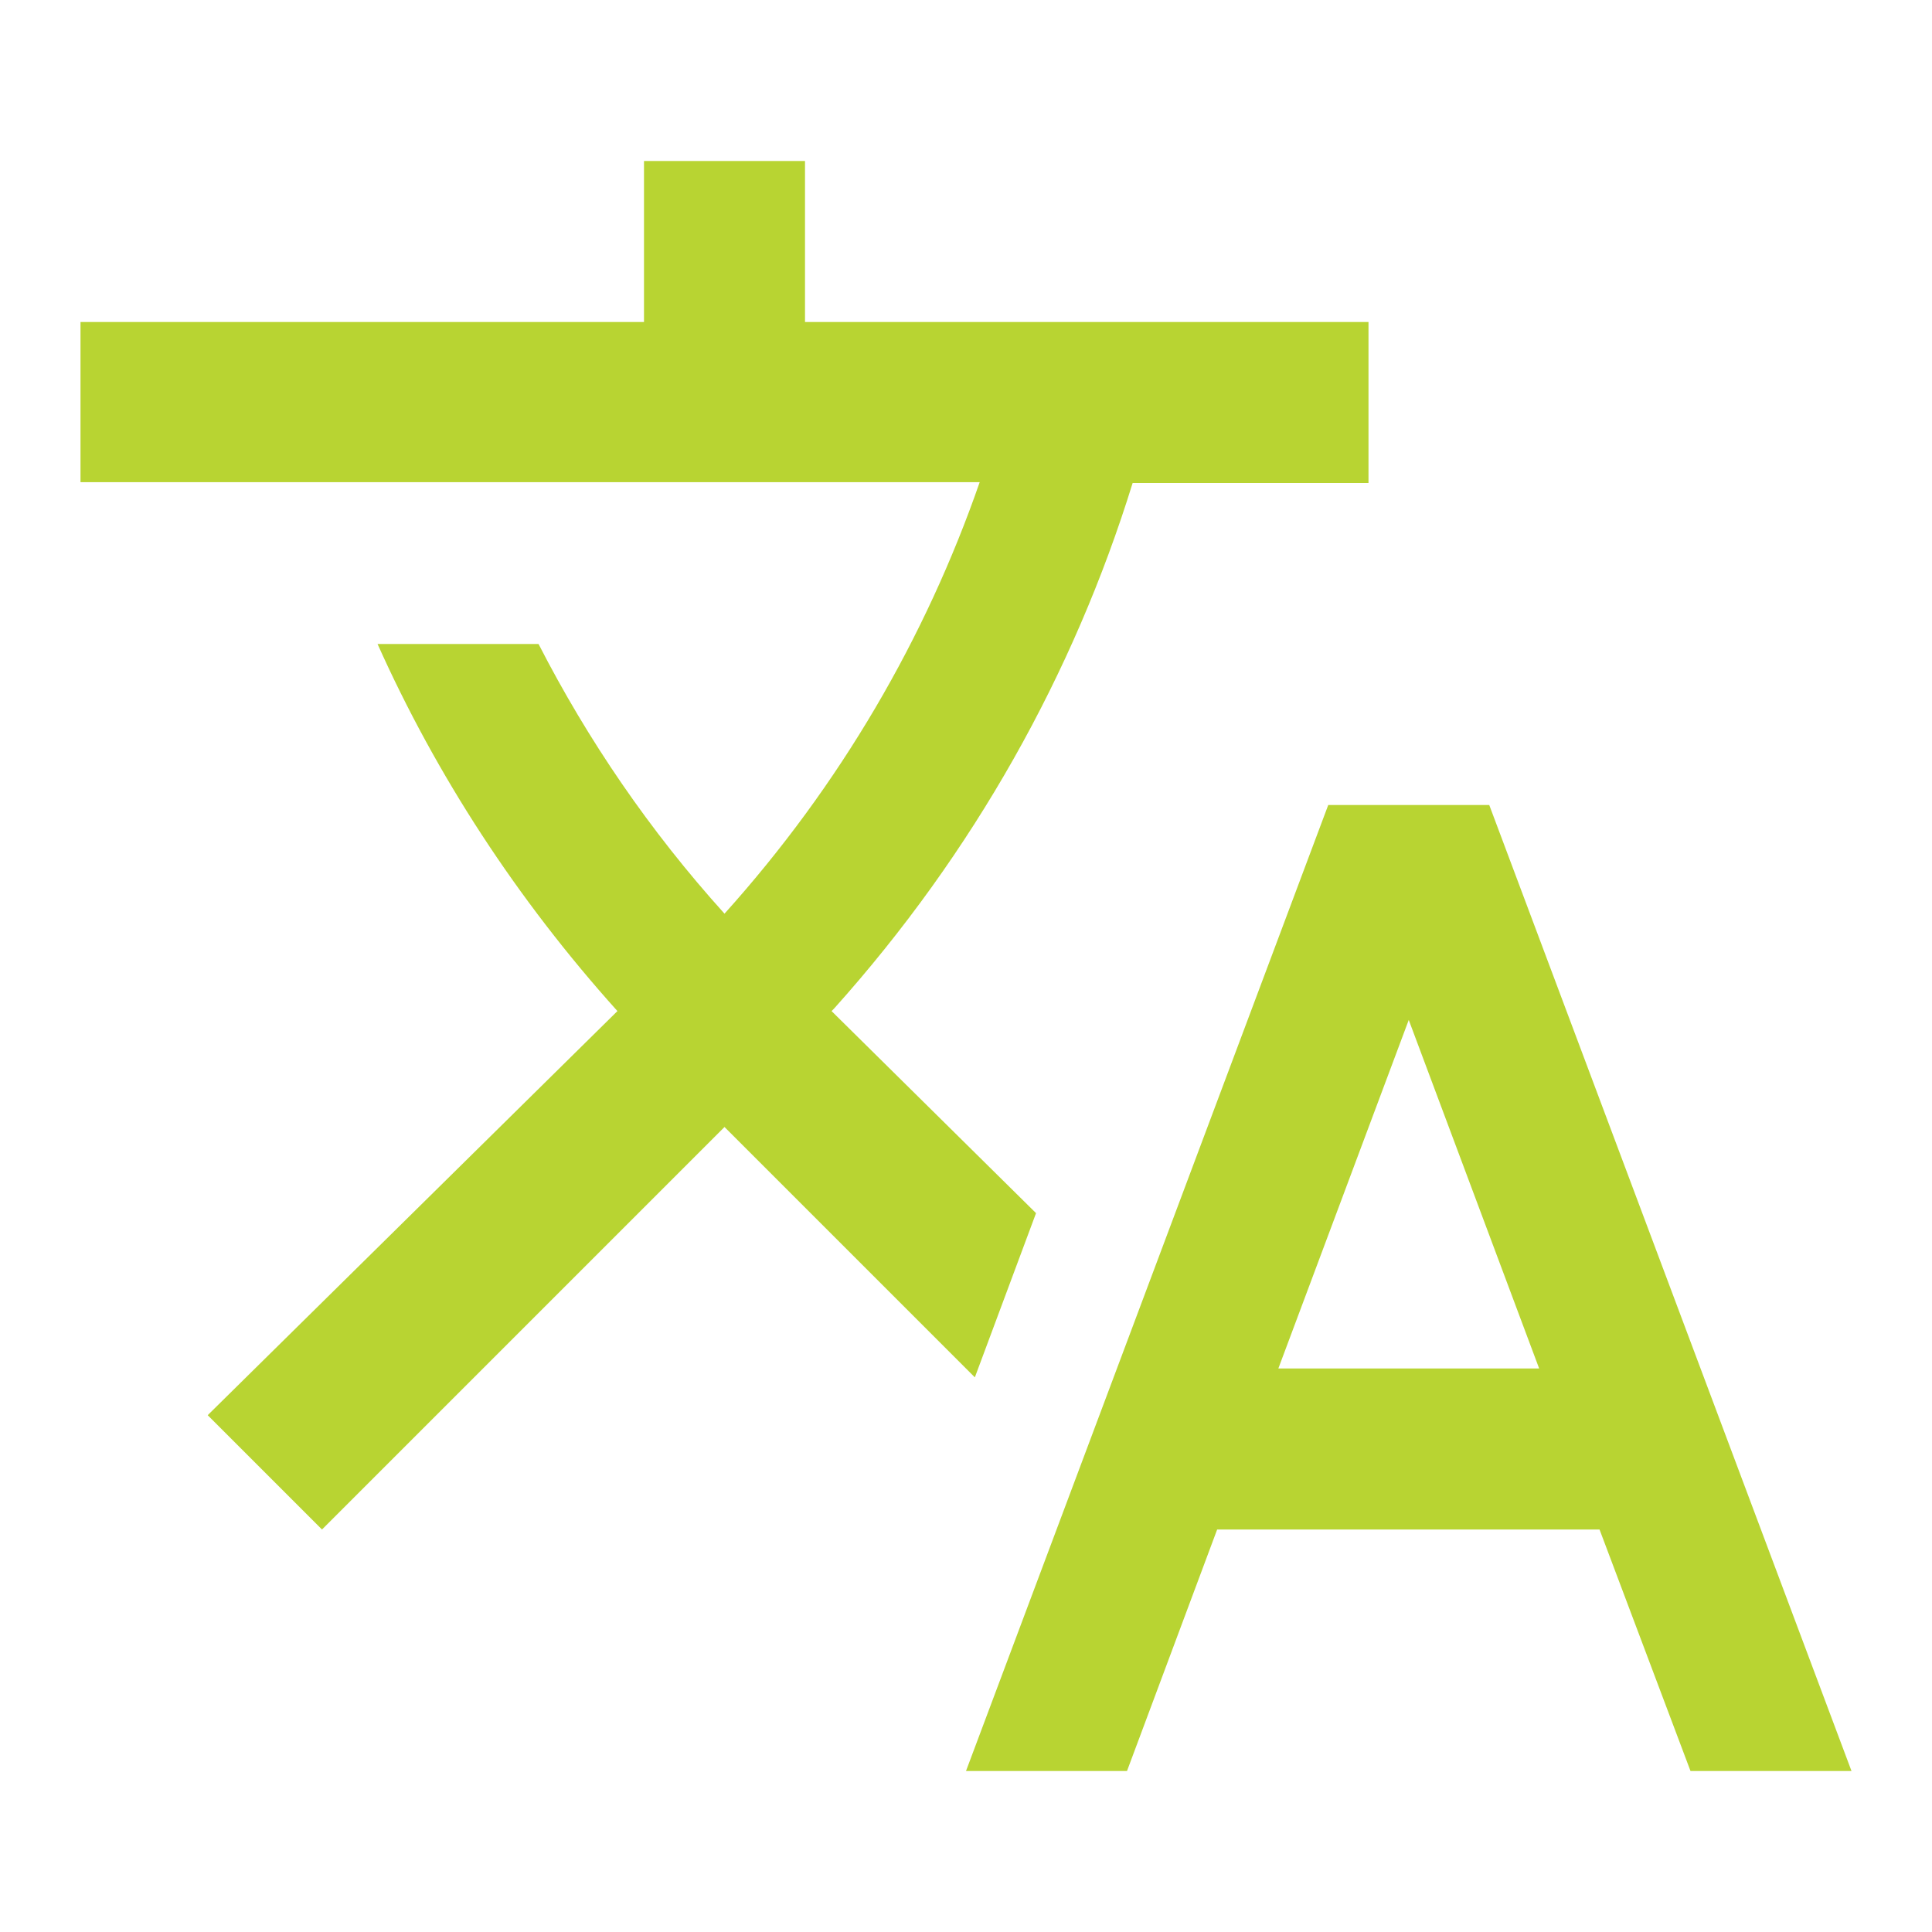
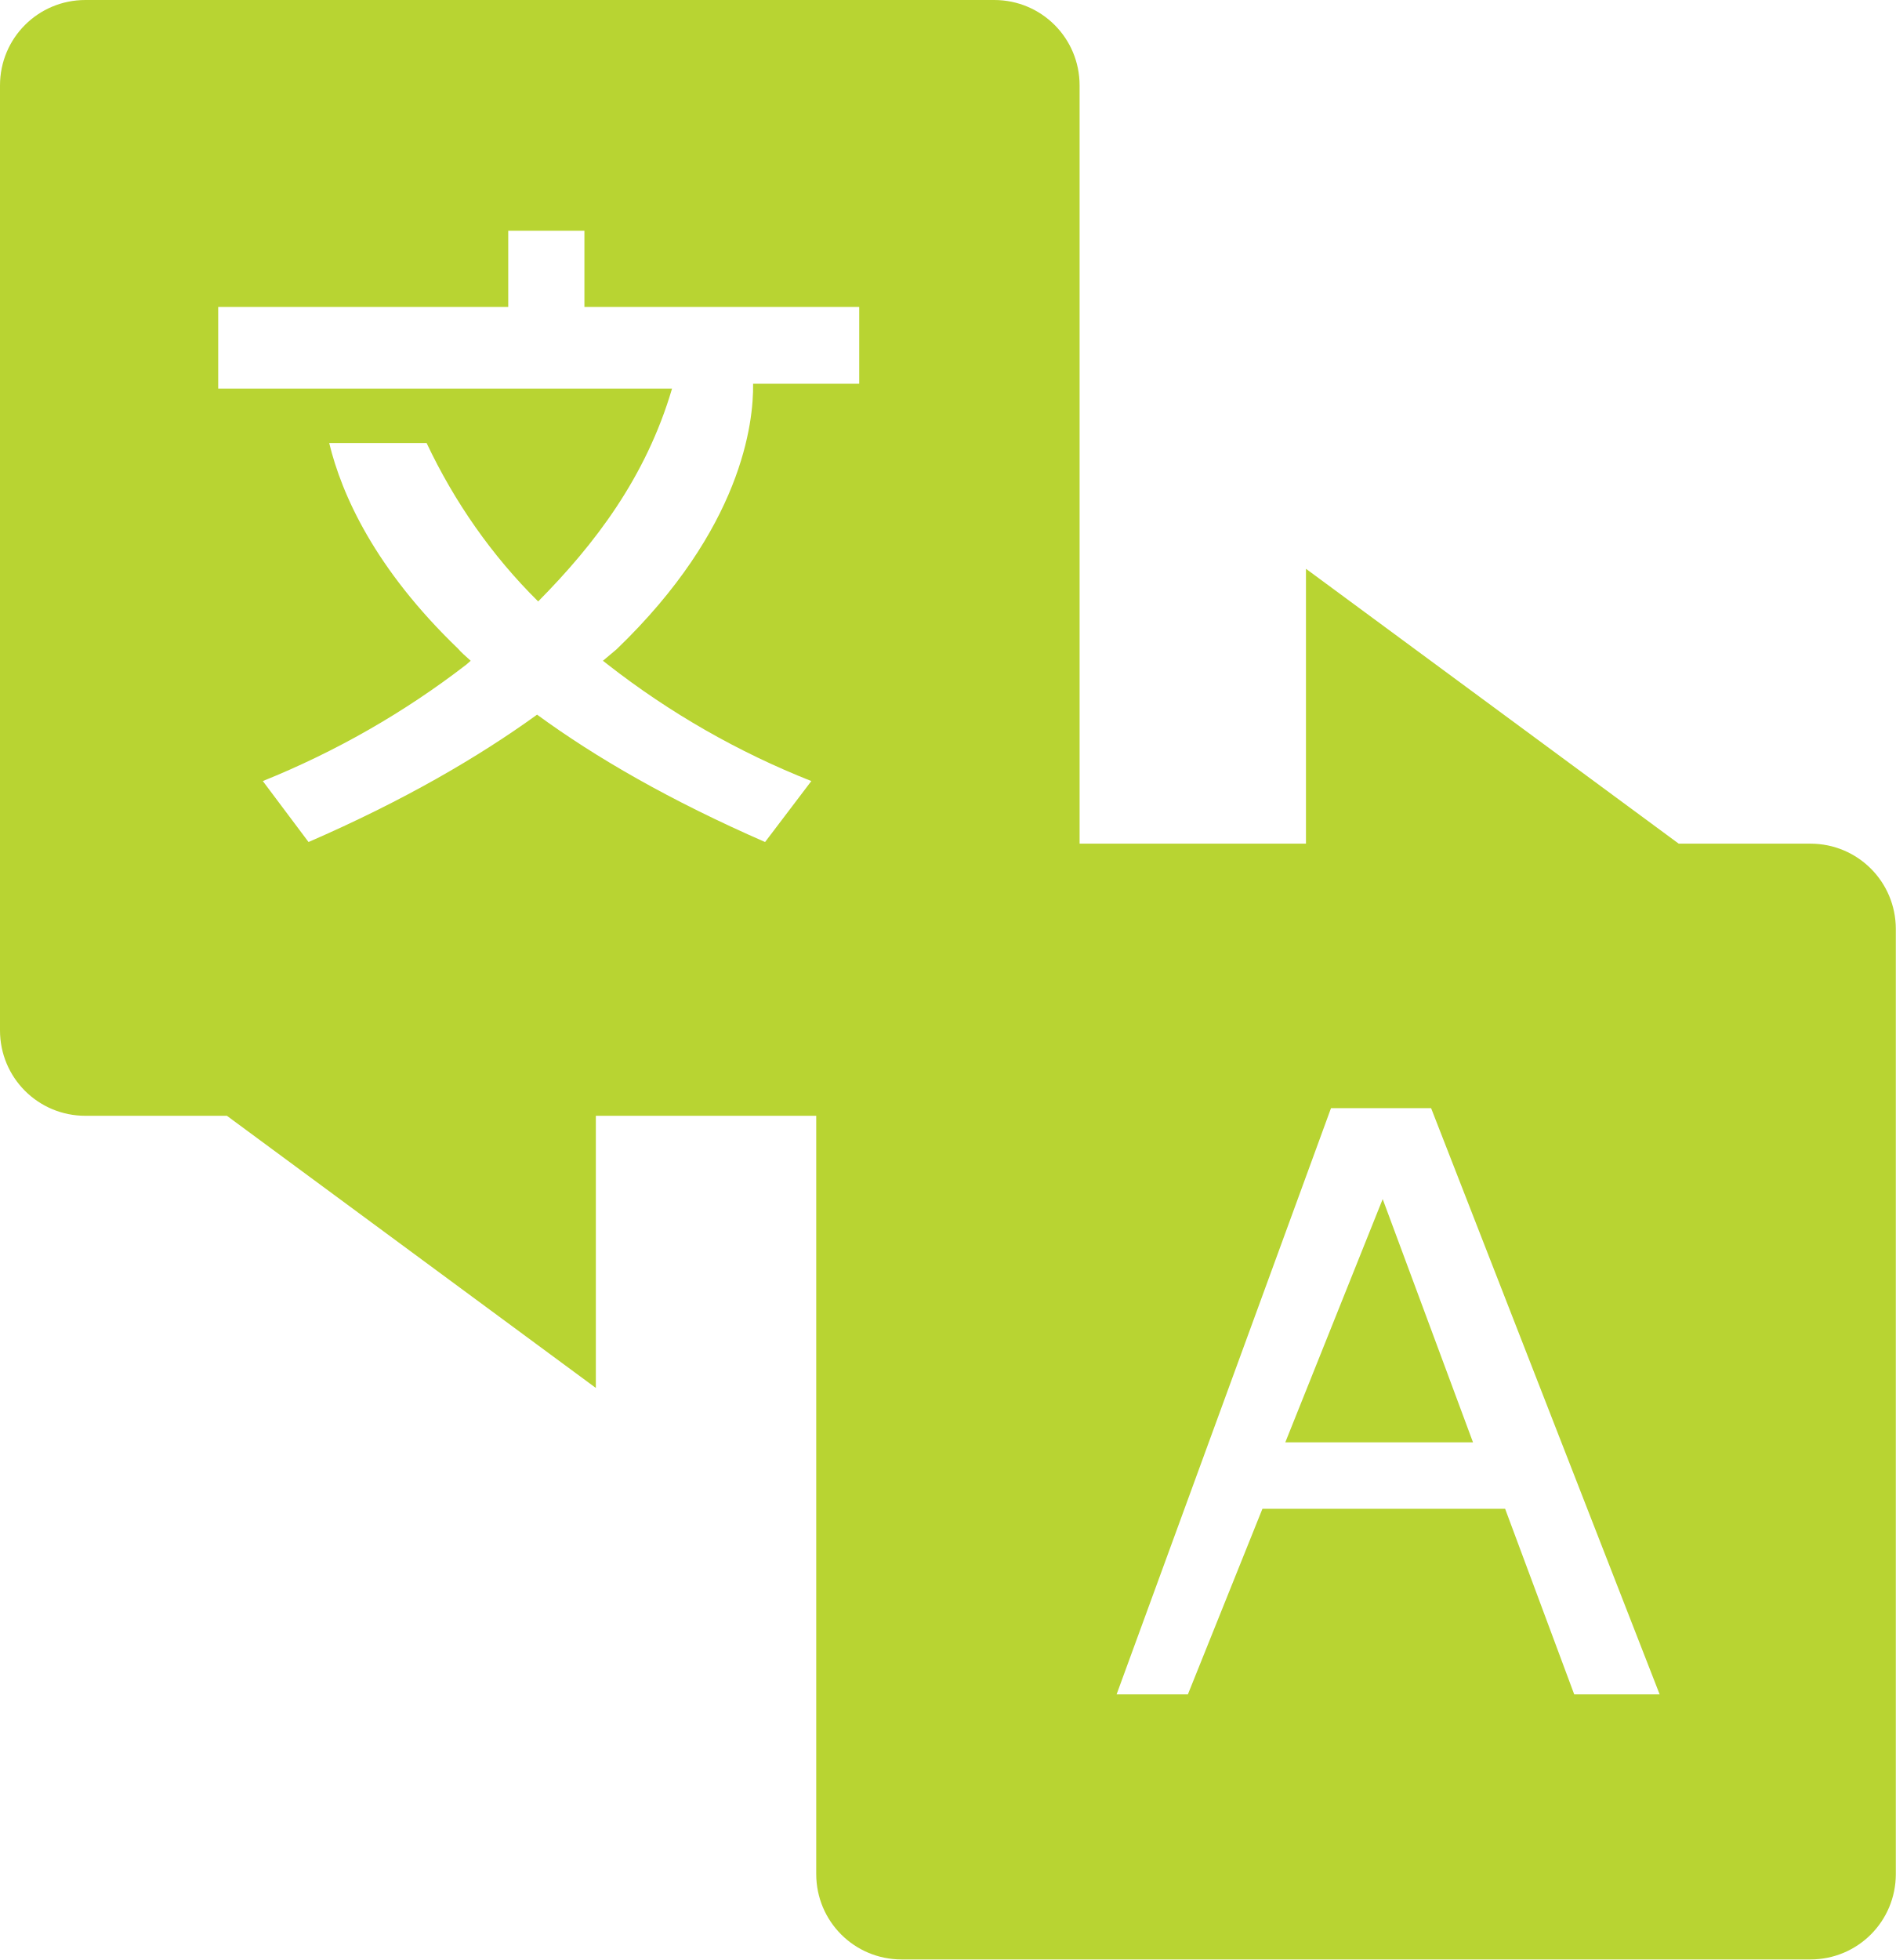
- <svg xmlns="http://www.w3.org/2000/svg" version="1.2" overflow="visible" preserveAspectRatio="none" viewBox="0 0 24 24" width="110" height="110">
+ <svg xmlns="http://www.w3.org/2000/svg" version="1.1" id="Layer_1" x="0px" y="0px" viewBox="0 0 348.3 360.1" style="enable-background:new 0 0 348.3 360.1;" xml:space="preserve">
  <g>
-     <path d="M12.87 15.07l-2.54-2.51.03-.03c1.74-1.94 2.98-4.17 3.71-6.53H17V4h-7V2H8v2H1v1.99h11.17C11.5 7.92 10.44 9.75 9 11.35 8.07 10.32 7.3 9.19 6.69 8h-2c.73 1.63 1.73 3.17 2.98 4.56l-5.09 5.02L4 19l5-5 3.11 3.11.76-2.04zM18.5 10h-2L12 22h2l1.12-3h4.75L21 22h2l-4.5-12zm-2.62 7l1.62-4.33L19.12 17h-3.24z" style="fill: rgb(184, 212, 50);" vector-effect="non-scaling-stroke" />
+     <path style="fill: rgb(184, 212, 50);" d="M332.7,155L332.7,155h-24.2L240,104.5V155h-41.6V15.7c0-8.7-7-15.7-15.7-15.7l0,0h-167C7,0,0,7,0,15.7v173.6   C0,198,7,205,15.7,205h26l67.8,50v-50H150v139.3c0,8.7,7,15.7,15.7,15.7h167c8.7,0,15.7-7,15.7-15.7l0,0V170.7   C348.4,162,341.4,155,332.7,155z M157.8,70.5h-19.4c0.1,7.1-2,26.6-25.1,48.8l-2.5,2.1l0.9,0.7c11.4,8.9,24,16.1,37.4,21.4   l-8.5,11.2c-17.4-7.6-31.1-15.5-41.9-23.4c-10.8,7.8-24.5,15.8-42,23.4l-8.4-11.2c13.4-5.4,26-12.6,37.4-21.4l0.8-0.7   c-1-0.9-1.8-1.6-2.3-2.2c-15.3-14.7-21.4-28.3-23.7-37.8h17.9c5.1,10.8,12,20.7,20.5,29.1c10.4-10.5,19.8-22.8,24.6-39.1H40.1v-15   h53.3v-14h14v14h50.5v14.1H157.8z M289.3,311.3l-12.7-34.1H232l-13.7,34.1h-13.1l39.4-107.7H263l42,107.7H289.3z" />
+     <polygon class="st1" points="236.2,265 270.7,265 254.1,220.3" style="fill: rgb(184, 212, 50);" />
  </g>
</svg>
